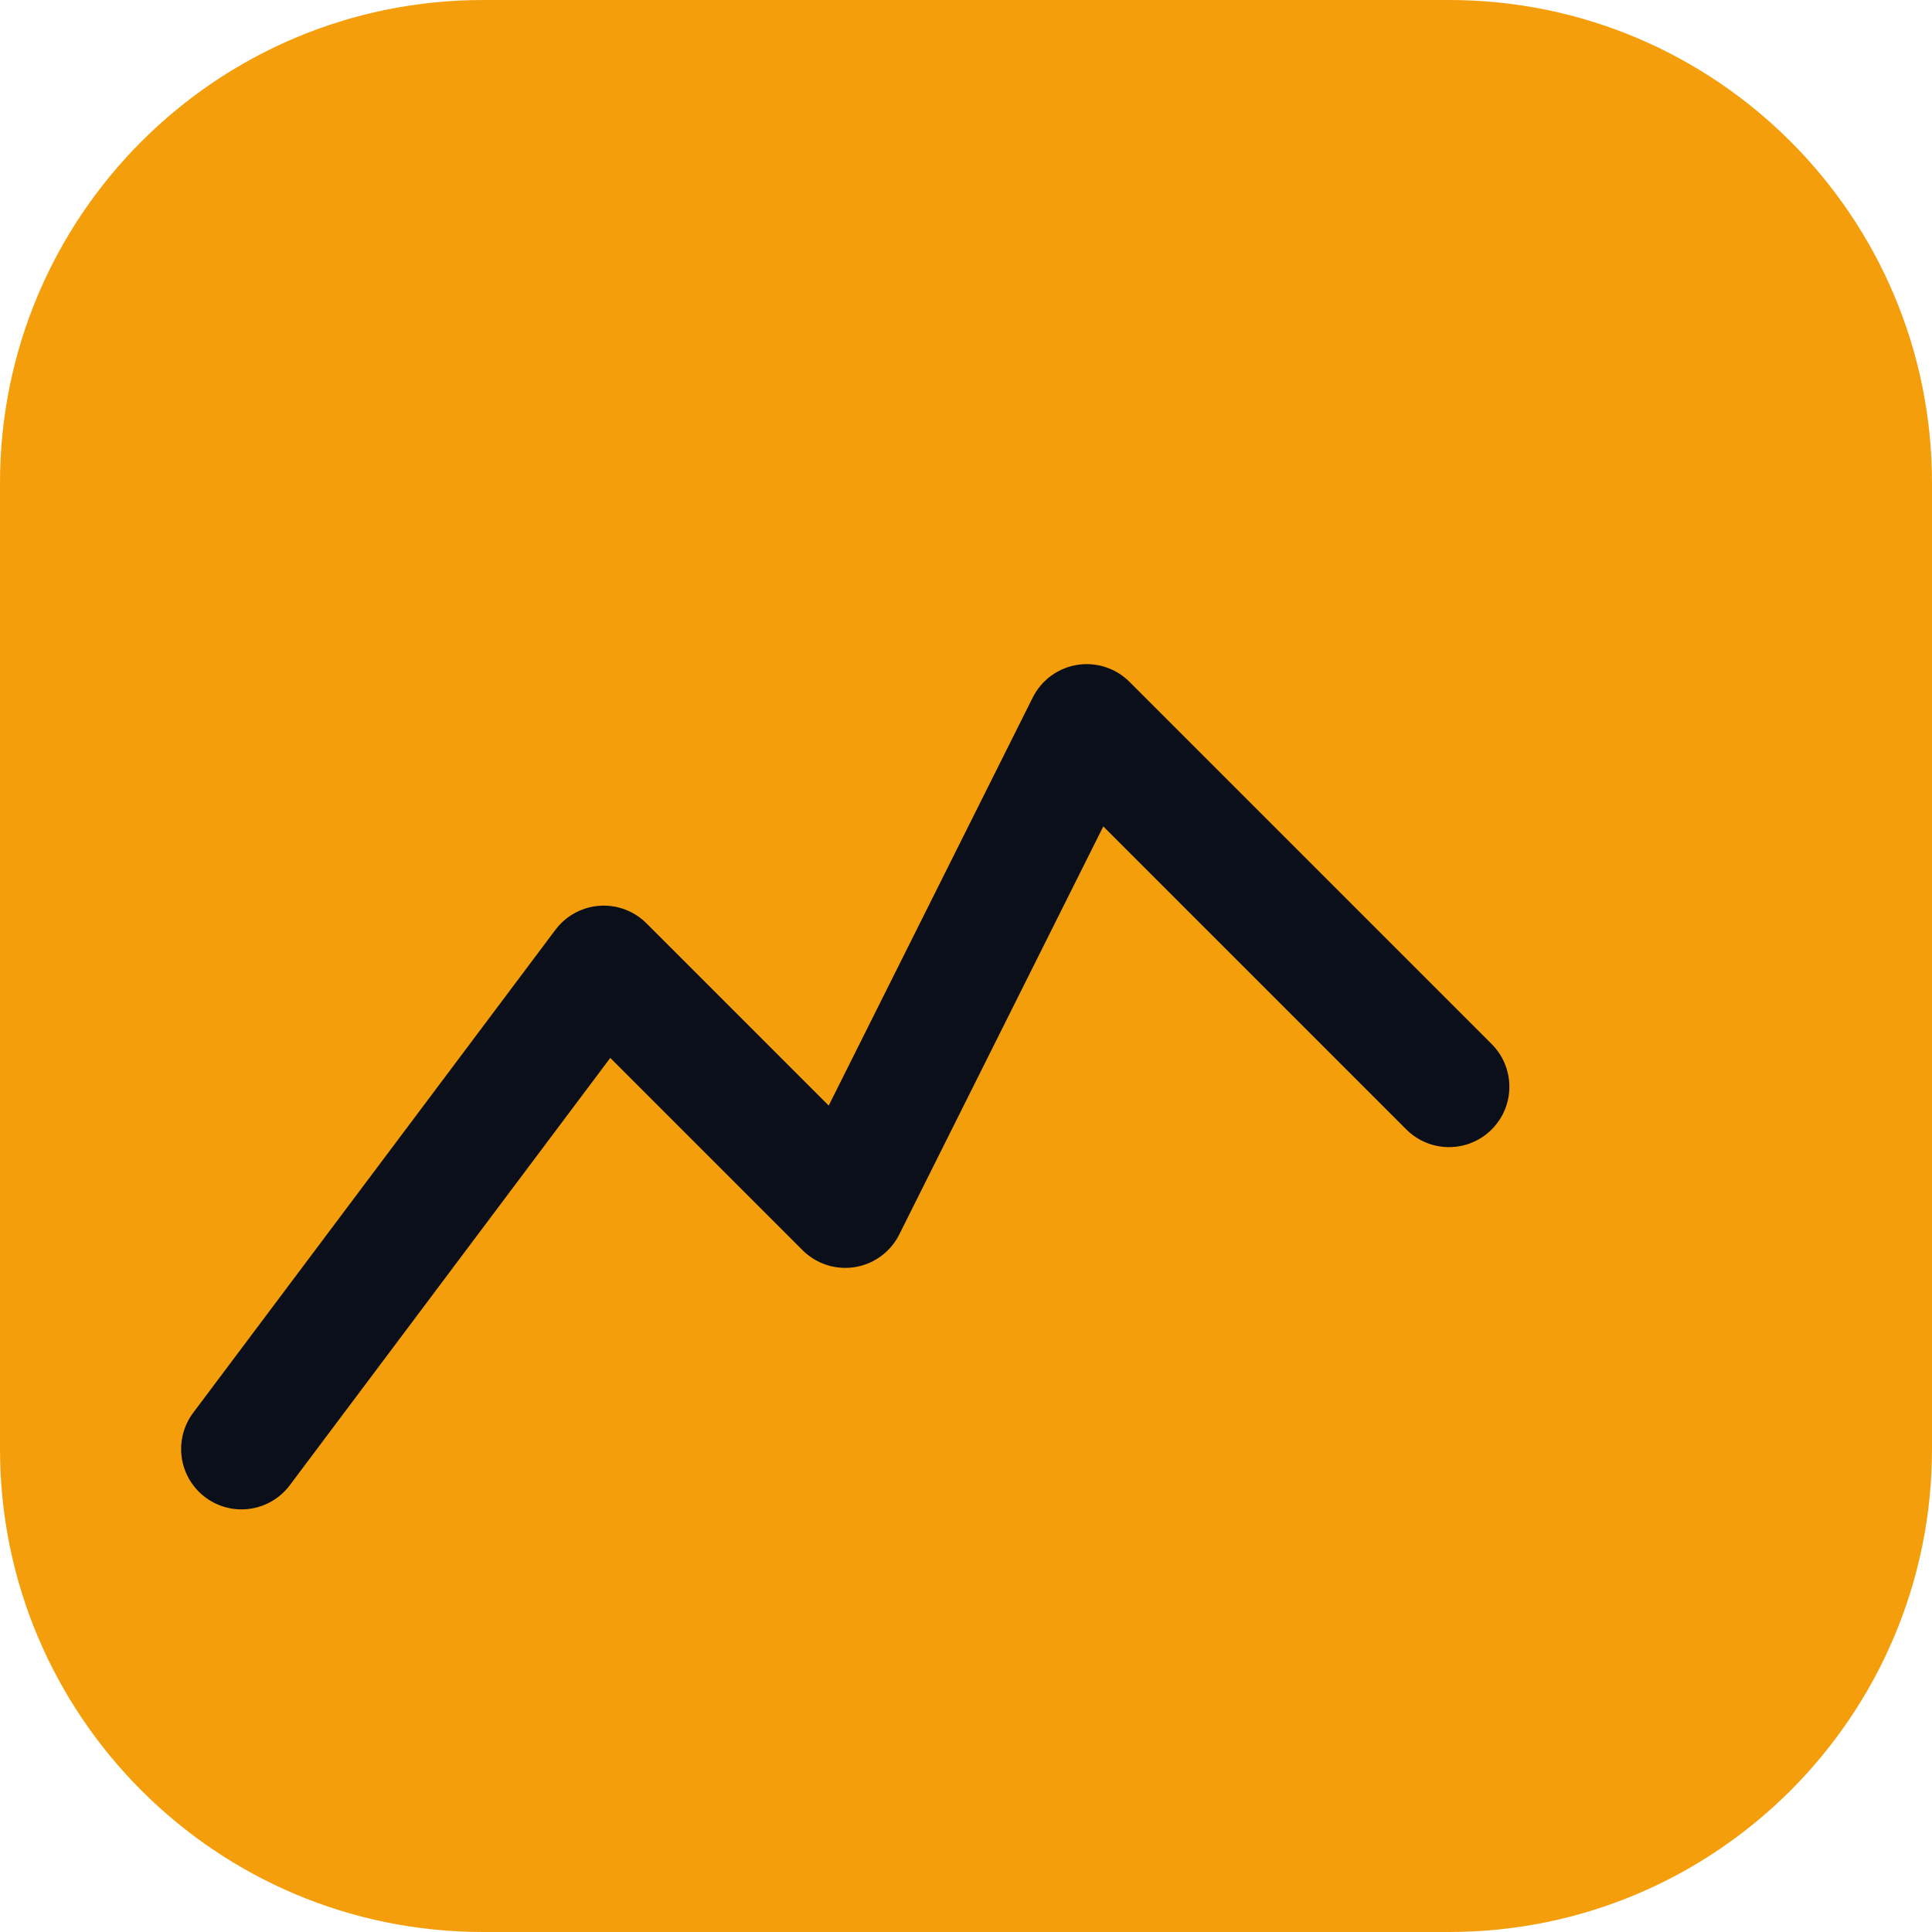
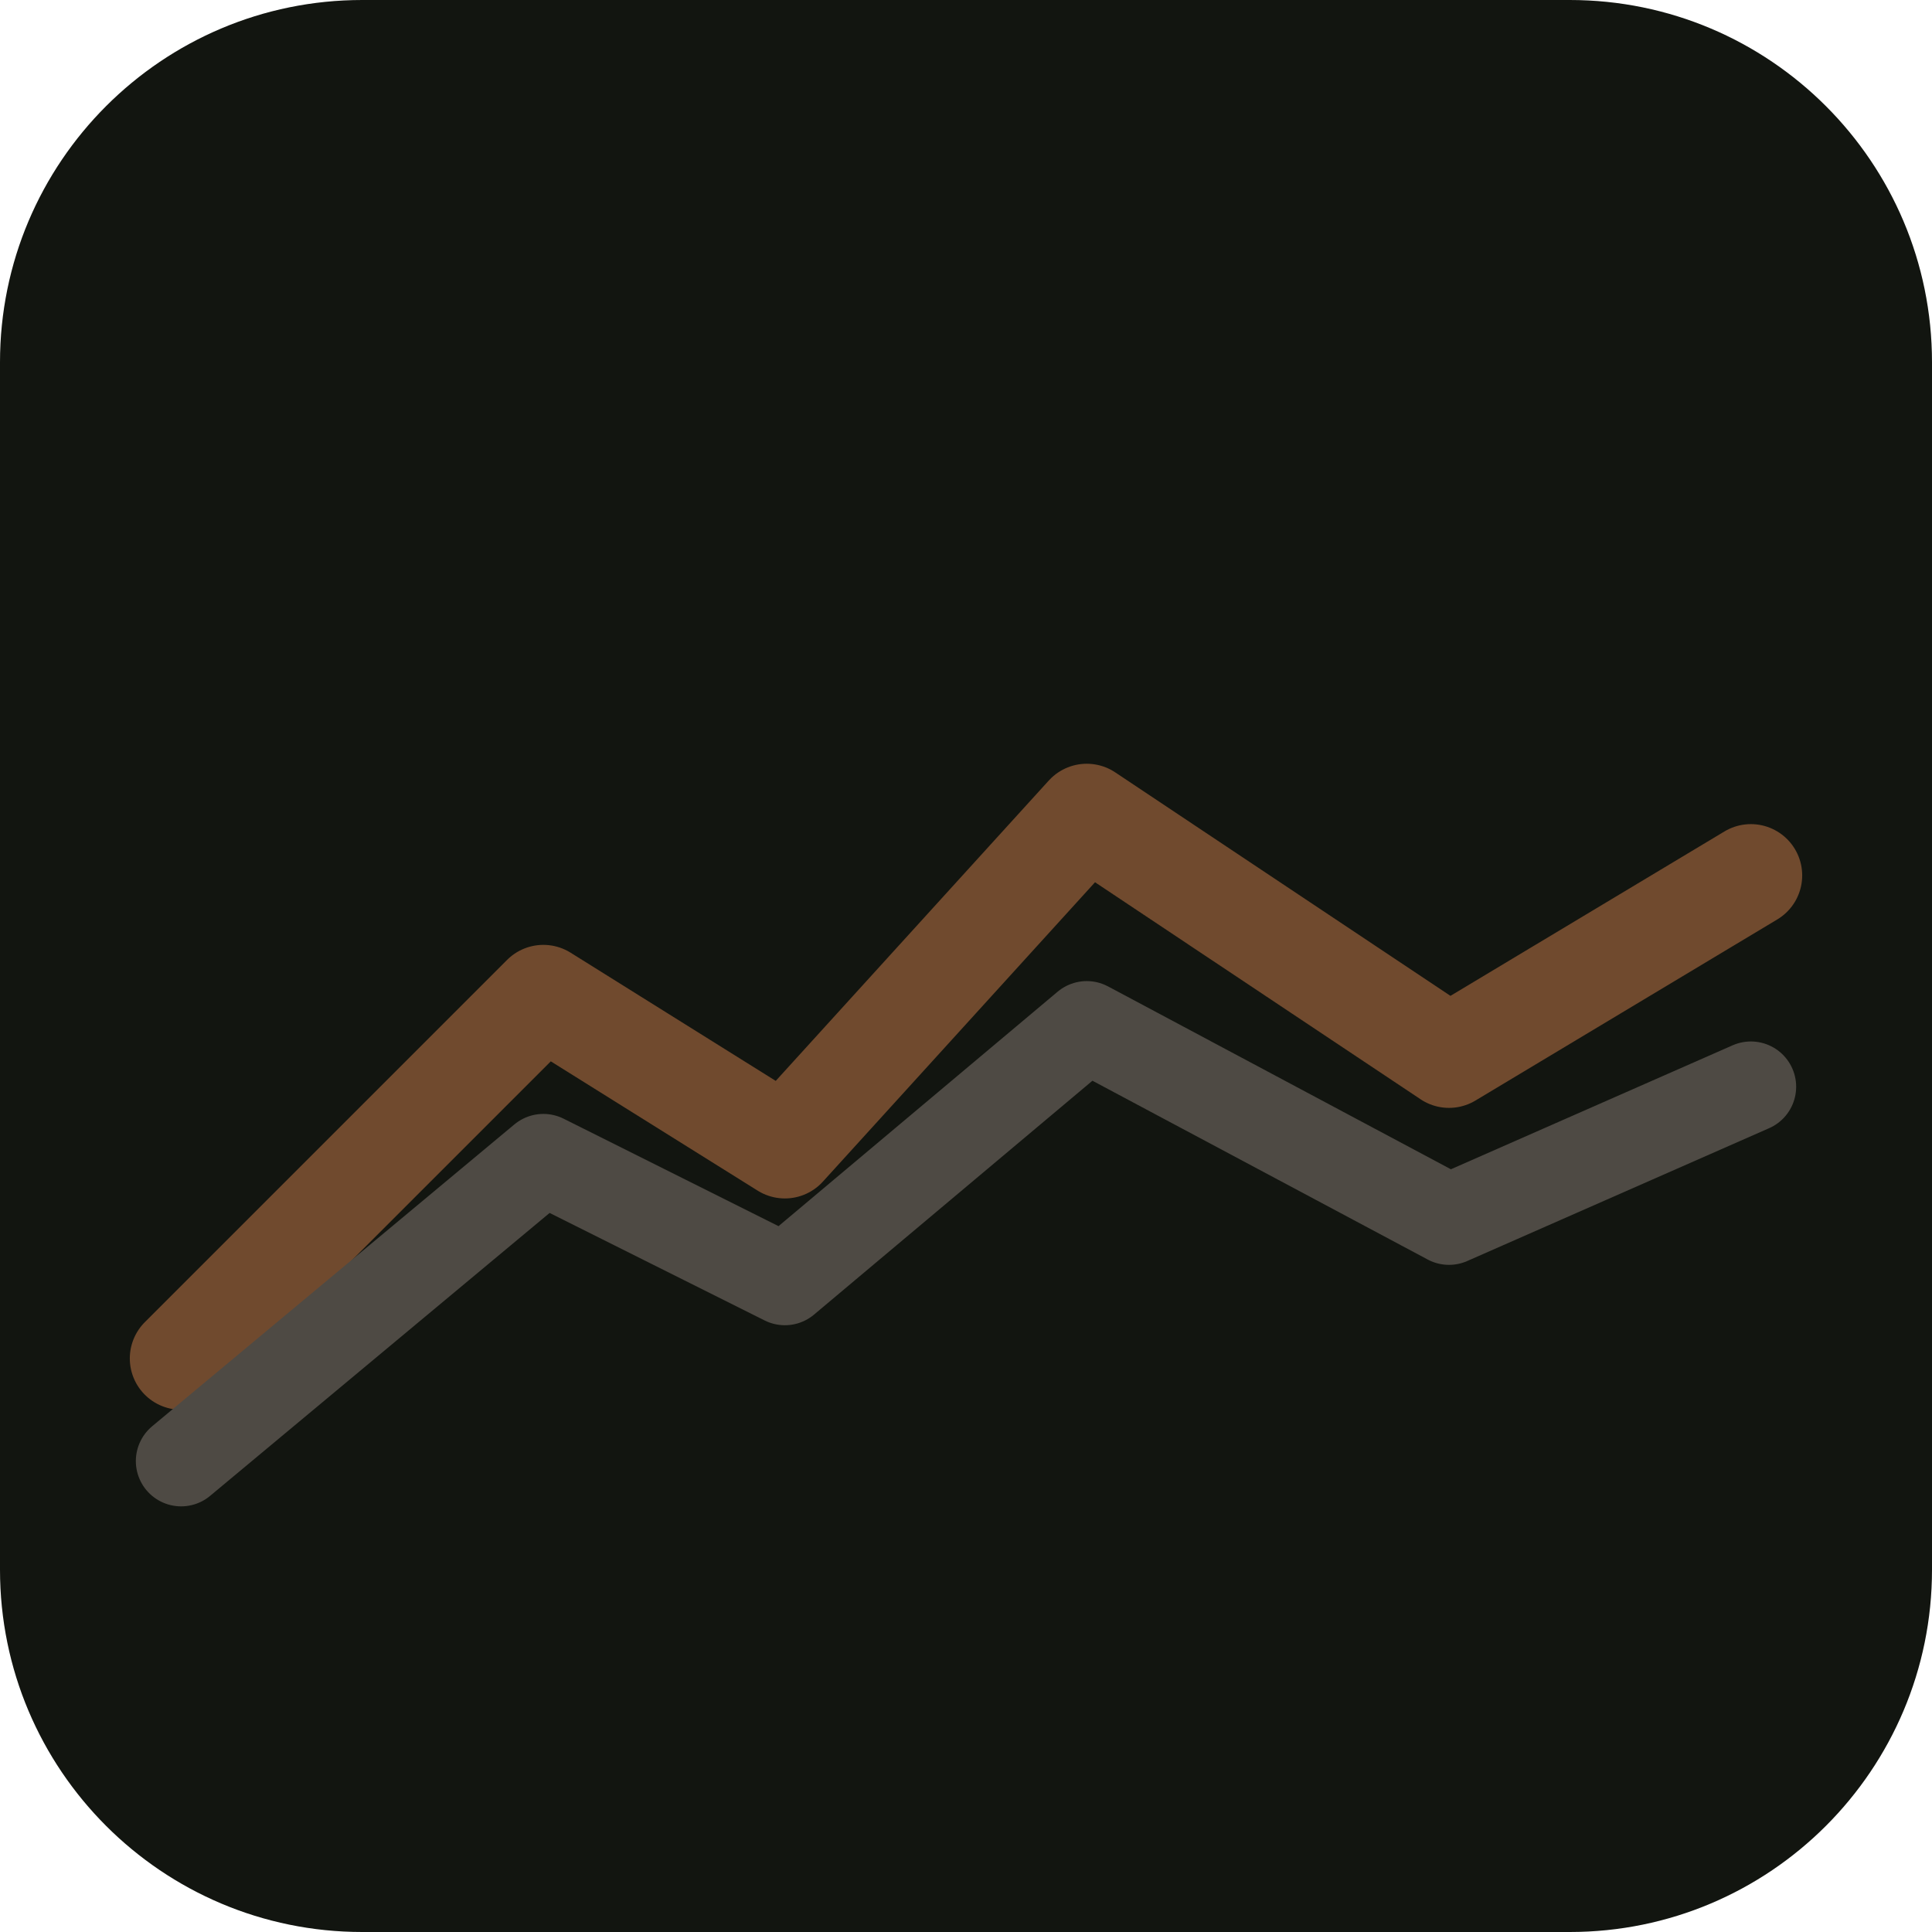
- <svg xmlns="http://www.w3.org/2000/svg" viewBox="0 0 32 32" fill="none">
-   <rect width="32" height="32" rx="8" fill="#f59e0b" />
-   <path d="M4 24L10 16L14 20L18 12L24 18" stroke="#0a0f1a" stroke-width="2" stroke-linecap="round" stroke-linejoin="round" />
+ <svg xmlns="http://www.w3.org/2000/svg" viewBox="0 0 32 32">
+   <rect width="32" height="32" rx="6" fill="#121510" />
+   <path d="M3 22.5L9 16.5L13 19L18 13.5L24 17.5L29 14.5" fill="none" stroke="#704a2e" stroke-width="1.7" stroke-linecap="round" stroke-linejoin="round" />
+   <path d="M3 24.2L9 19.2L13 21.2L18 17L24 20.2L29 18" fill="none" stroke="#4e4a44" stroke-width="1.5" stroke-linecap="round" stroke-linejoin="round" />
</svg>
